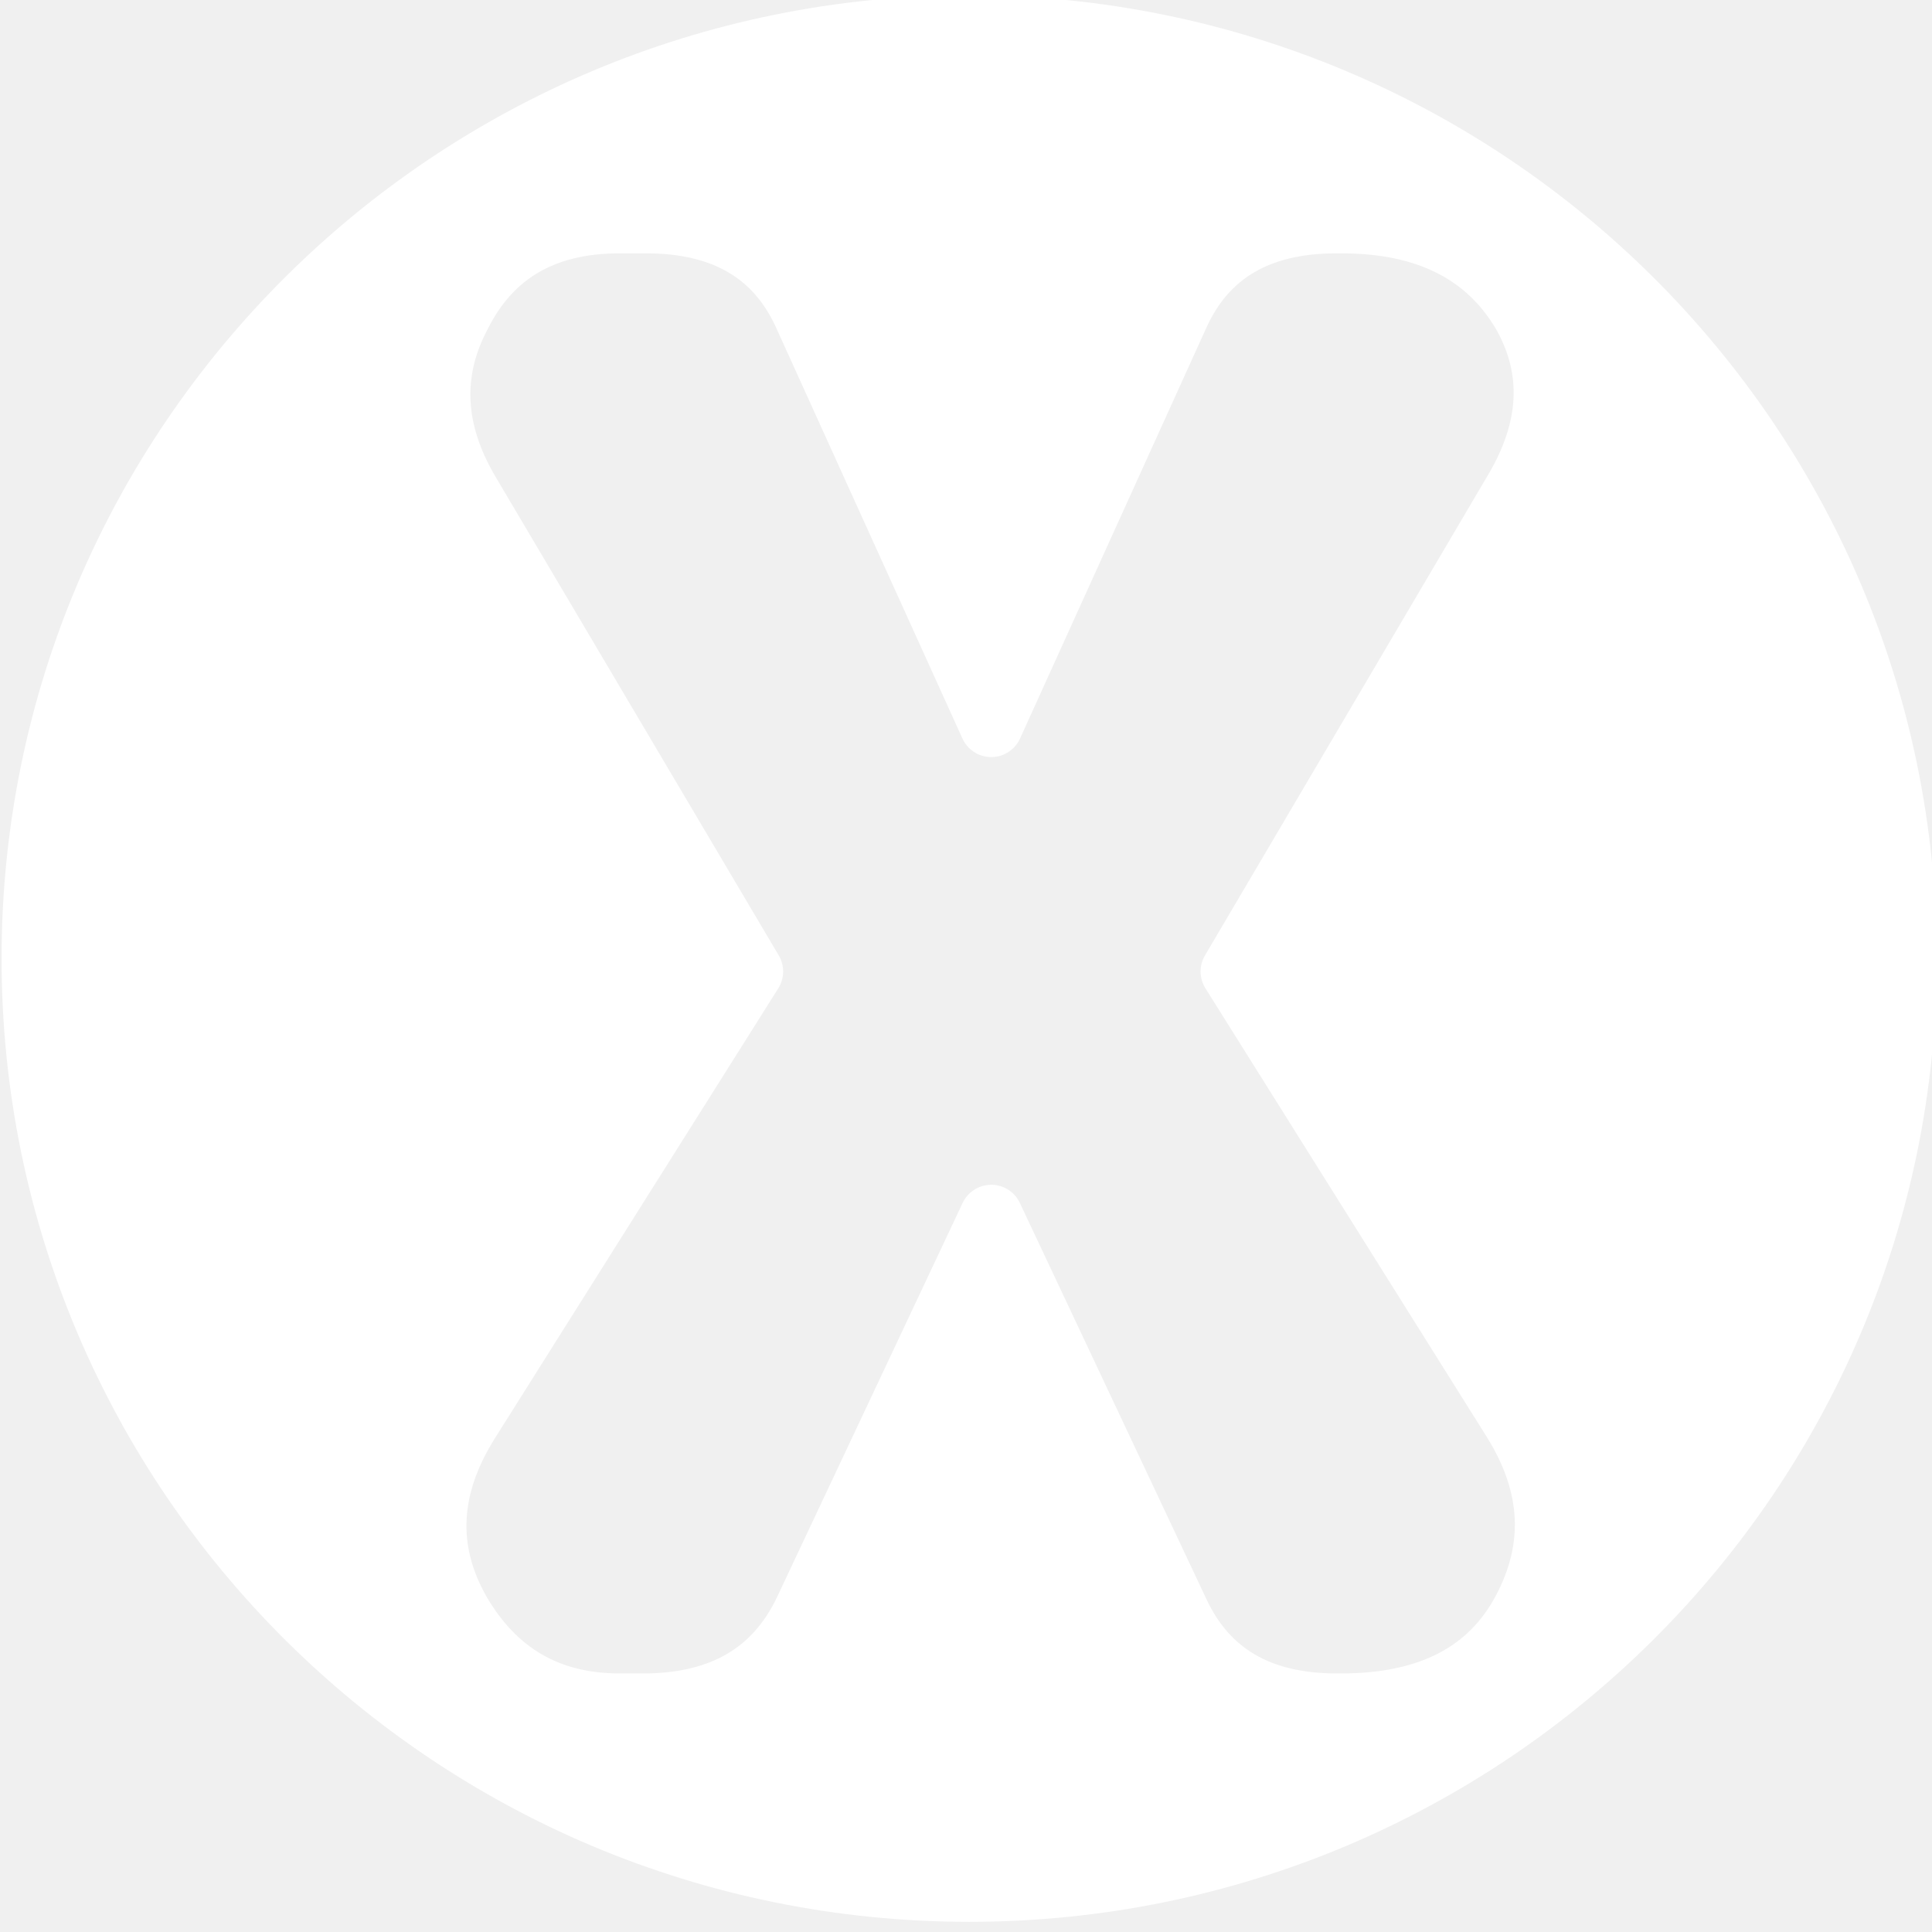
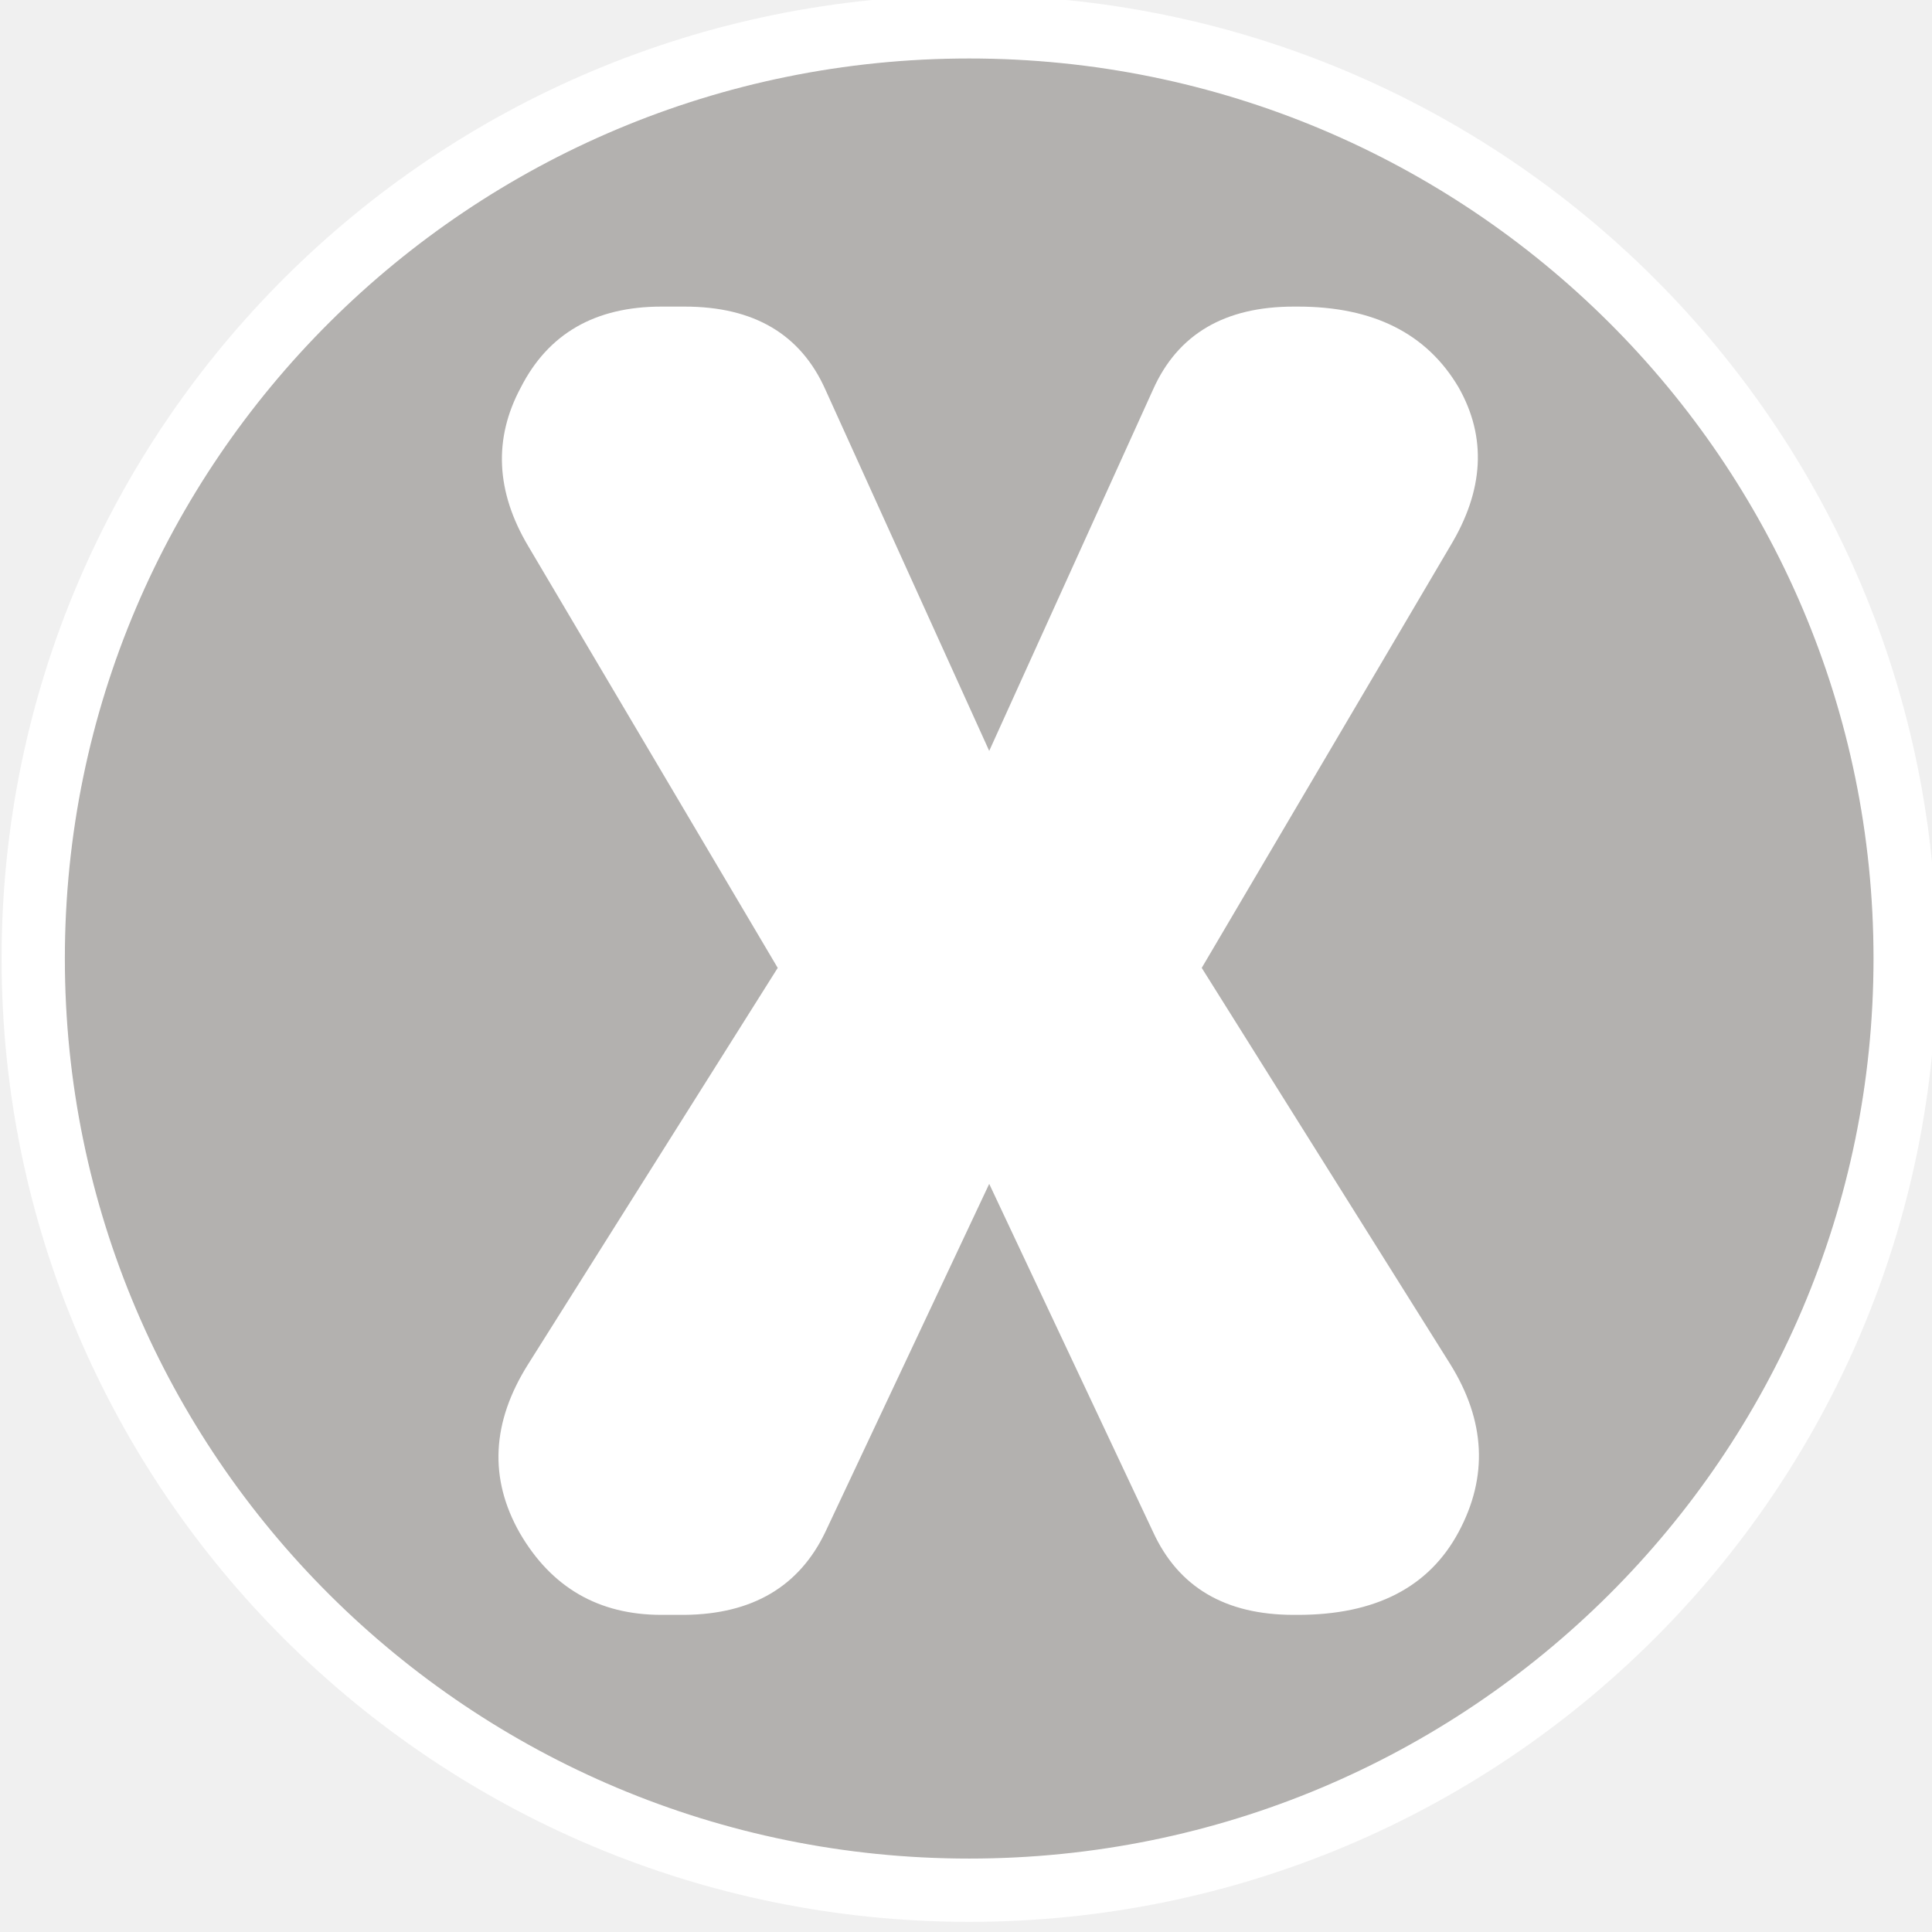
<svg xmlns="http://www.w3.org/2000/svg" width="150" height="150" viewBox="0 0 39.687 39.688" version="1.1" id="svg8">
  <defs id="defs2" />
  <g id="layer1" transform="translate(0,-257.3125)">
-     <path style="opacity:0.98;fill:#ffffff;fill-opacity:1;stroke:#ffffff;stroke-width:4.913;stroke-linecap:round;stroke-linejoin:round;stroke-miterlimit:4;stroke-dasharray:none;stroke-opacity:1" d="M 75.244 2.086 A 72.669 72.335 0 0 0 2.576 74.422 A 72.669 72.335 0 0 0 75.244 146.756 A 72.669 72.335 0 0 0 147.914 74.422 A 72.669 72.335 0 0 0 75.244 2.086 z M 48.107 17.213 L 50.154 17.213 C 56.235 17.213 60.361 19.647 62.533 24.514 L 76.959 56.324 L 91.387 24.514 C 93.558 19.647 97.683 17.213 103.764 17.213 L 104.137 17.213 C 110.776 17.213 115.491 19.586 118.283 24.332 C 120.765 28.718 120.517 33.374 117.539 38.301 L 95.668 75.428 L 117.539 110.303 C 120.641 115.289 120.889 120.216 118.283 125.082 C 115.677 129.948 110.962 132.383 104.137 132.383 L 103.764 132.383 C 97.745 132.383 93.62 129.948 91.387 125.082 L 76.959 94.443 L 62.533 125.082 C 60.237 129.888 56.111 132.323 50.154 132.383 L 48.107 132.383 C 42.585 132.383 38.427 129.978 35.635 125.172 C 32.905 120.366 33.152 115.409 36.379 110.303 L 58.346 75.428 L 36.379 38.301 C 33.525 33.495 33.309 28.838 35.729 24.332 C 38.148 19.586 42.275 17.213 48.107 17.213 z " transform="matrix(0.2645833,0,0,0.2645833,0,257.3125)" id="path10" />
+     <ellipse style="opacity:0.98;fill:#837f7c;fill-opacity:0.581;stroke:#ffffff;stroke-width:1.3;stroke-linecap:round;stroke-linejoin:round;stroke-miterlimit:4;stroke-dasharray:none;stroke-opacity:1" id="path10" cx="19.909" cy="277.003" rx="19.227" ry="19.139" />
+     <g aria-label="X" transform="matrix(1.112008,0,0,1.07668,56.39721,226.6419)" style="font-style:normal;font-weight:normal;font-size:40px;line-height:125%;font-family:sans-serif;letter-spacing:0px;word-spacing:0px;fill:#000000;fill-opacity:1;stroke:none;stroke-width:1px;stroke-linecap:butt;stroke-linejoin:miter;stroke-opacity:1" id="flowRoot817">
+       <path d="m -26.818,34.336 q 0,0 0.078,0 2.09,0 2.969,1.543 0.781,1.426 -0.156,3.027 l -4.59,8.047 4.59,7.559 q 0.977,1.621 0.156,3.203 -0.82,1.582 -2.969,1.582 h -0.078 q -1.895,0 -2.598,-1.582 l -3.027,-6.641 -3.027,6.641 q -0.723,1.562 -2.598,1.582 0,0 -0.43,0 -1.738,0 -2.617,-1.562 -0.859,-1.562 0.156,-3.223 l 4.609,-7.559 -4.609,-8.047 q -0.898,-1.562 -0.137,-3.027 0.762,-1.543 2.598,-1.543 h 0.43 q 1.914,0 2.598,1.582 l 3.027,6.895 3.027,-6.895 q 0.684,-1.582 2.598,-1.582 z" style="font-style:normal;font-variant:normal;font-weight:normal;font-stretch:normal;font-family:Dyuthi;-inkscape-font-specification:Dyuthi;fill:#ffffff" id="path866" />
+     </g>
  </g>
</svg>
